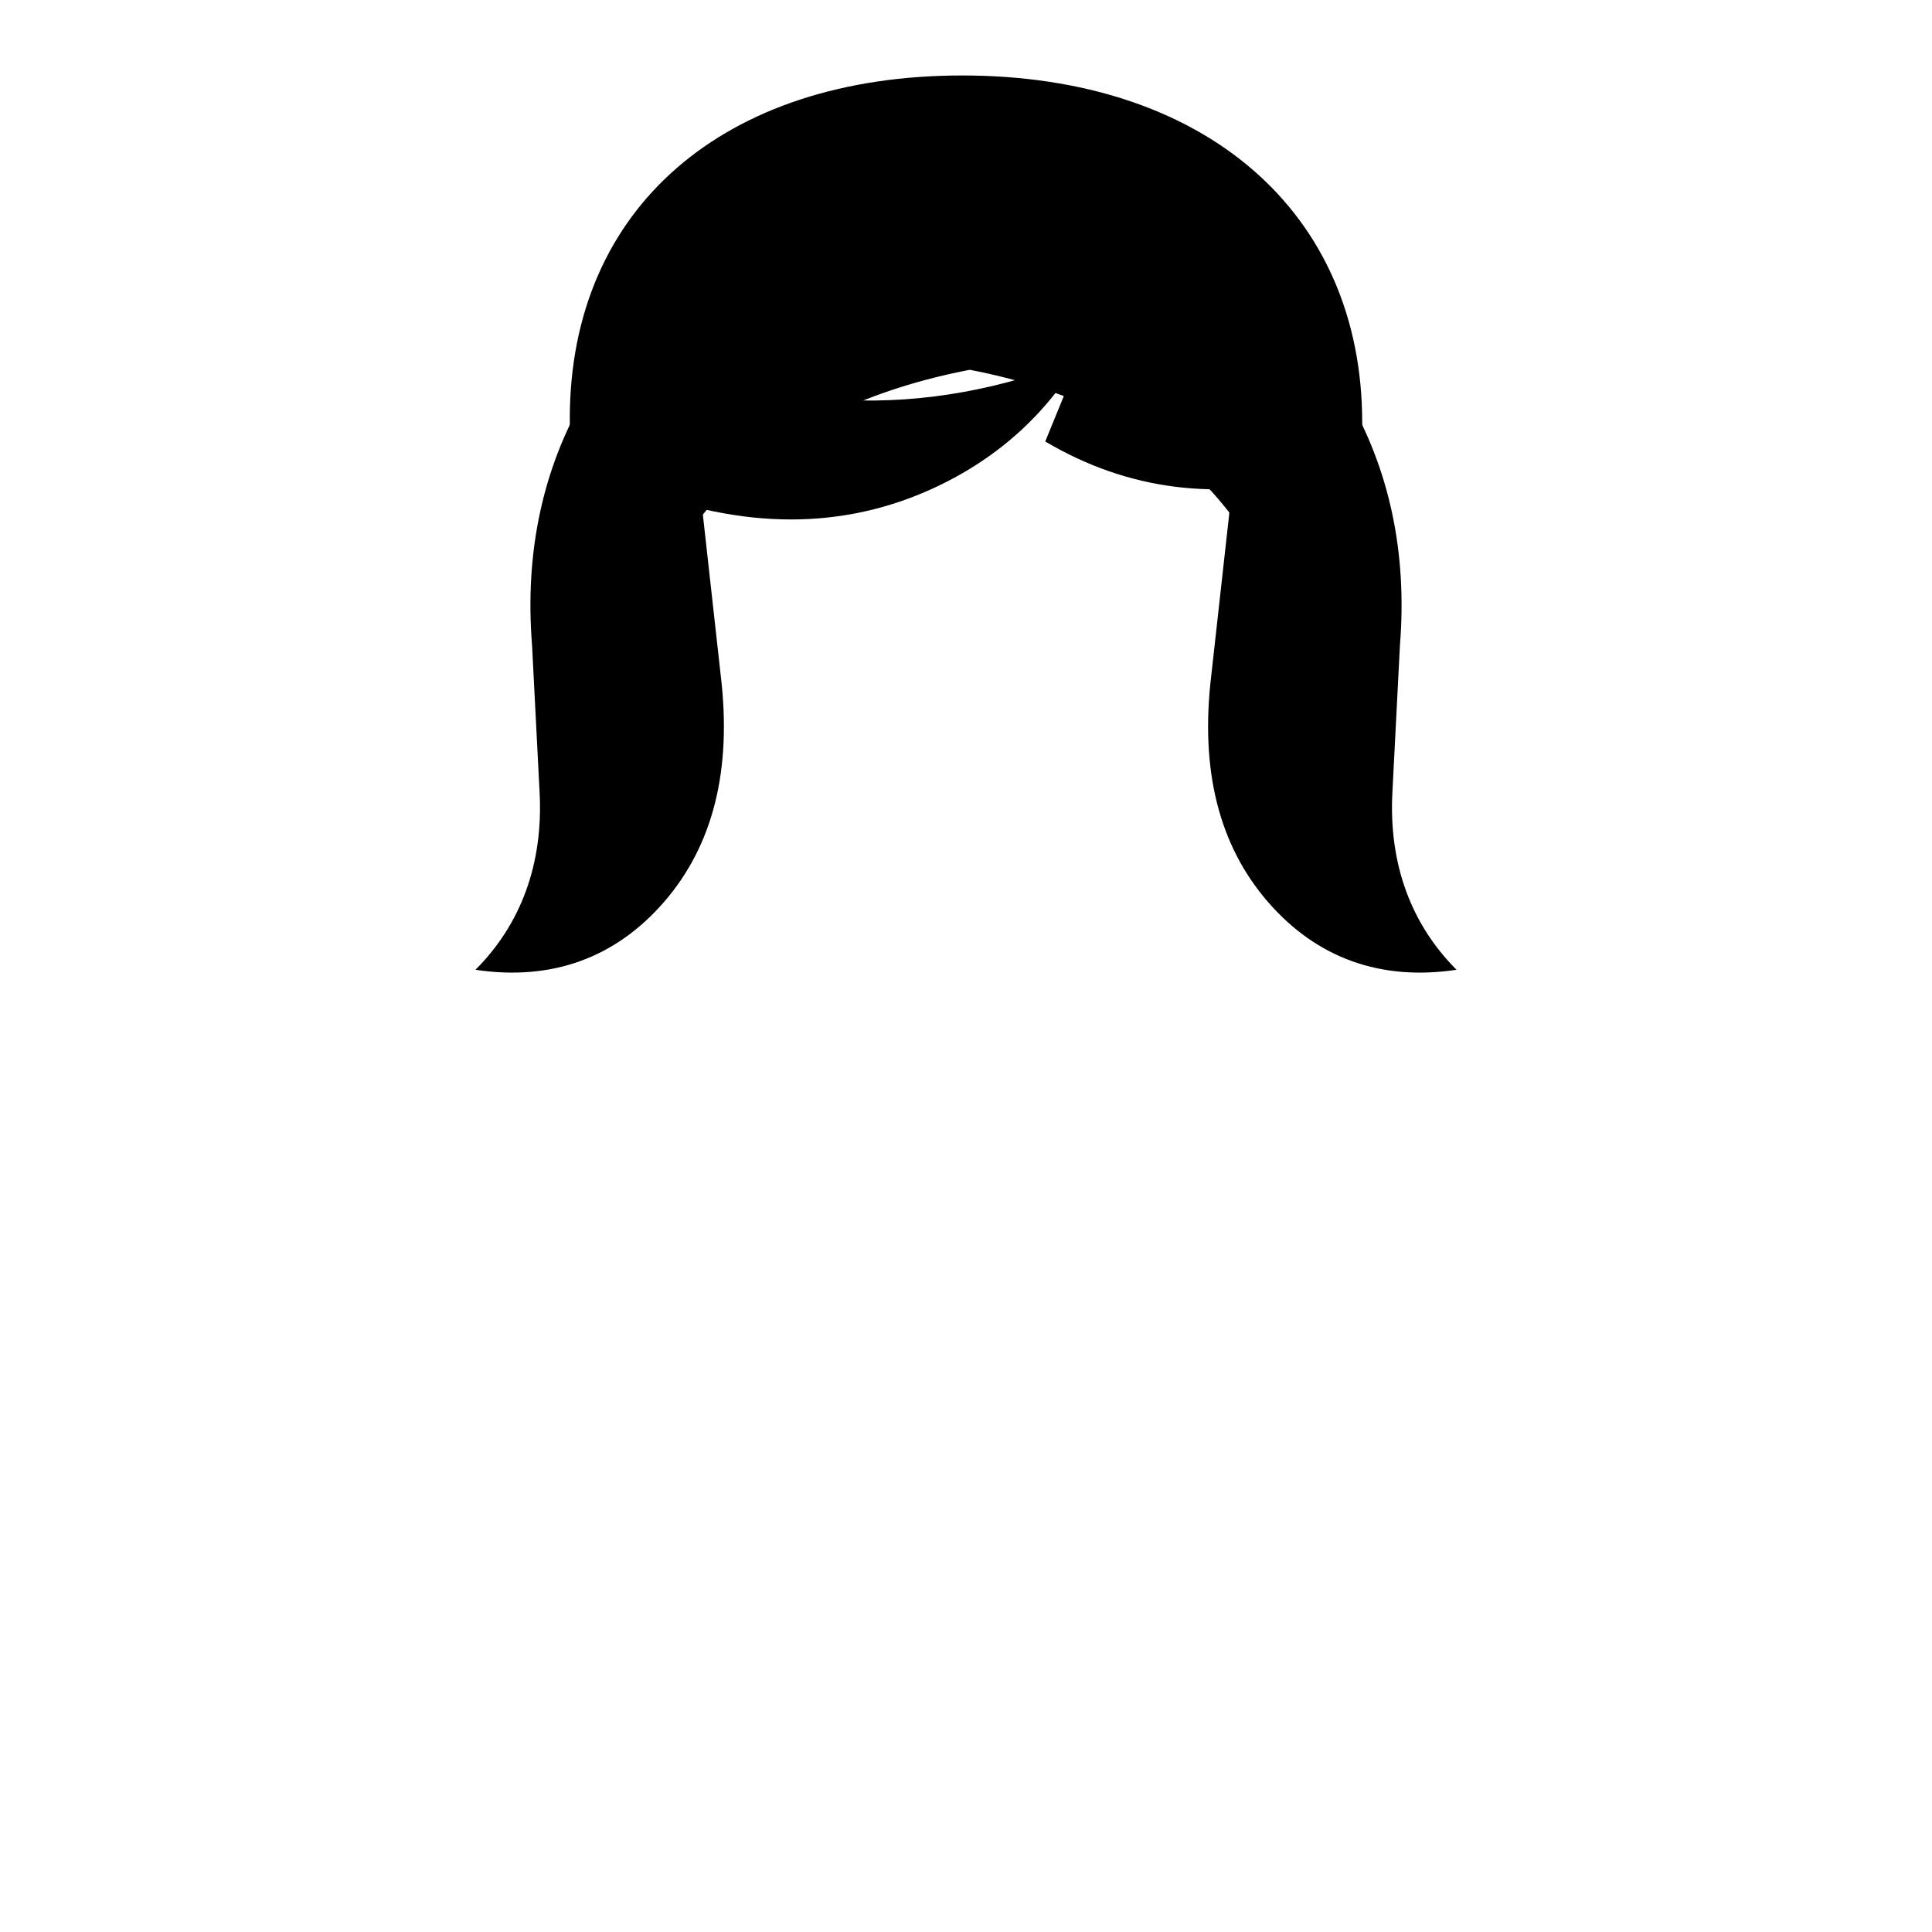
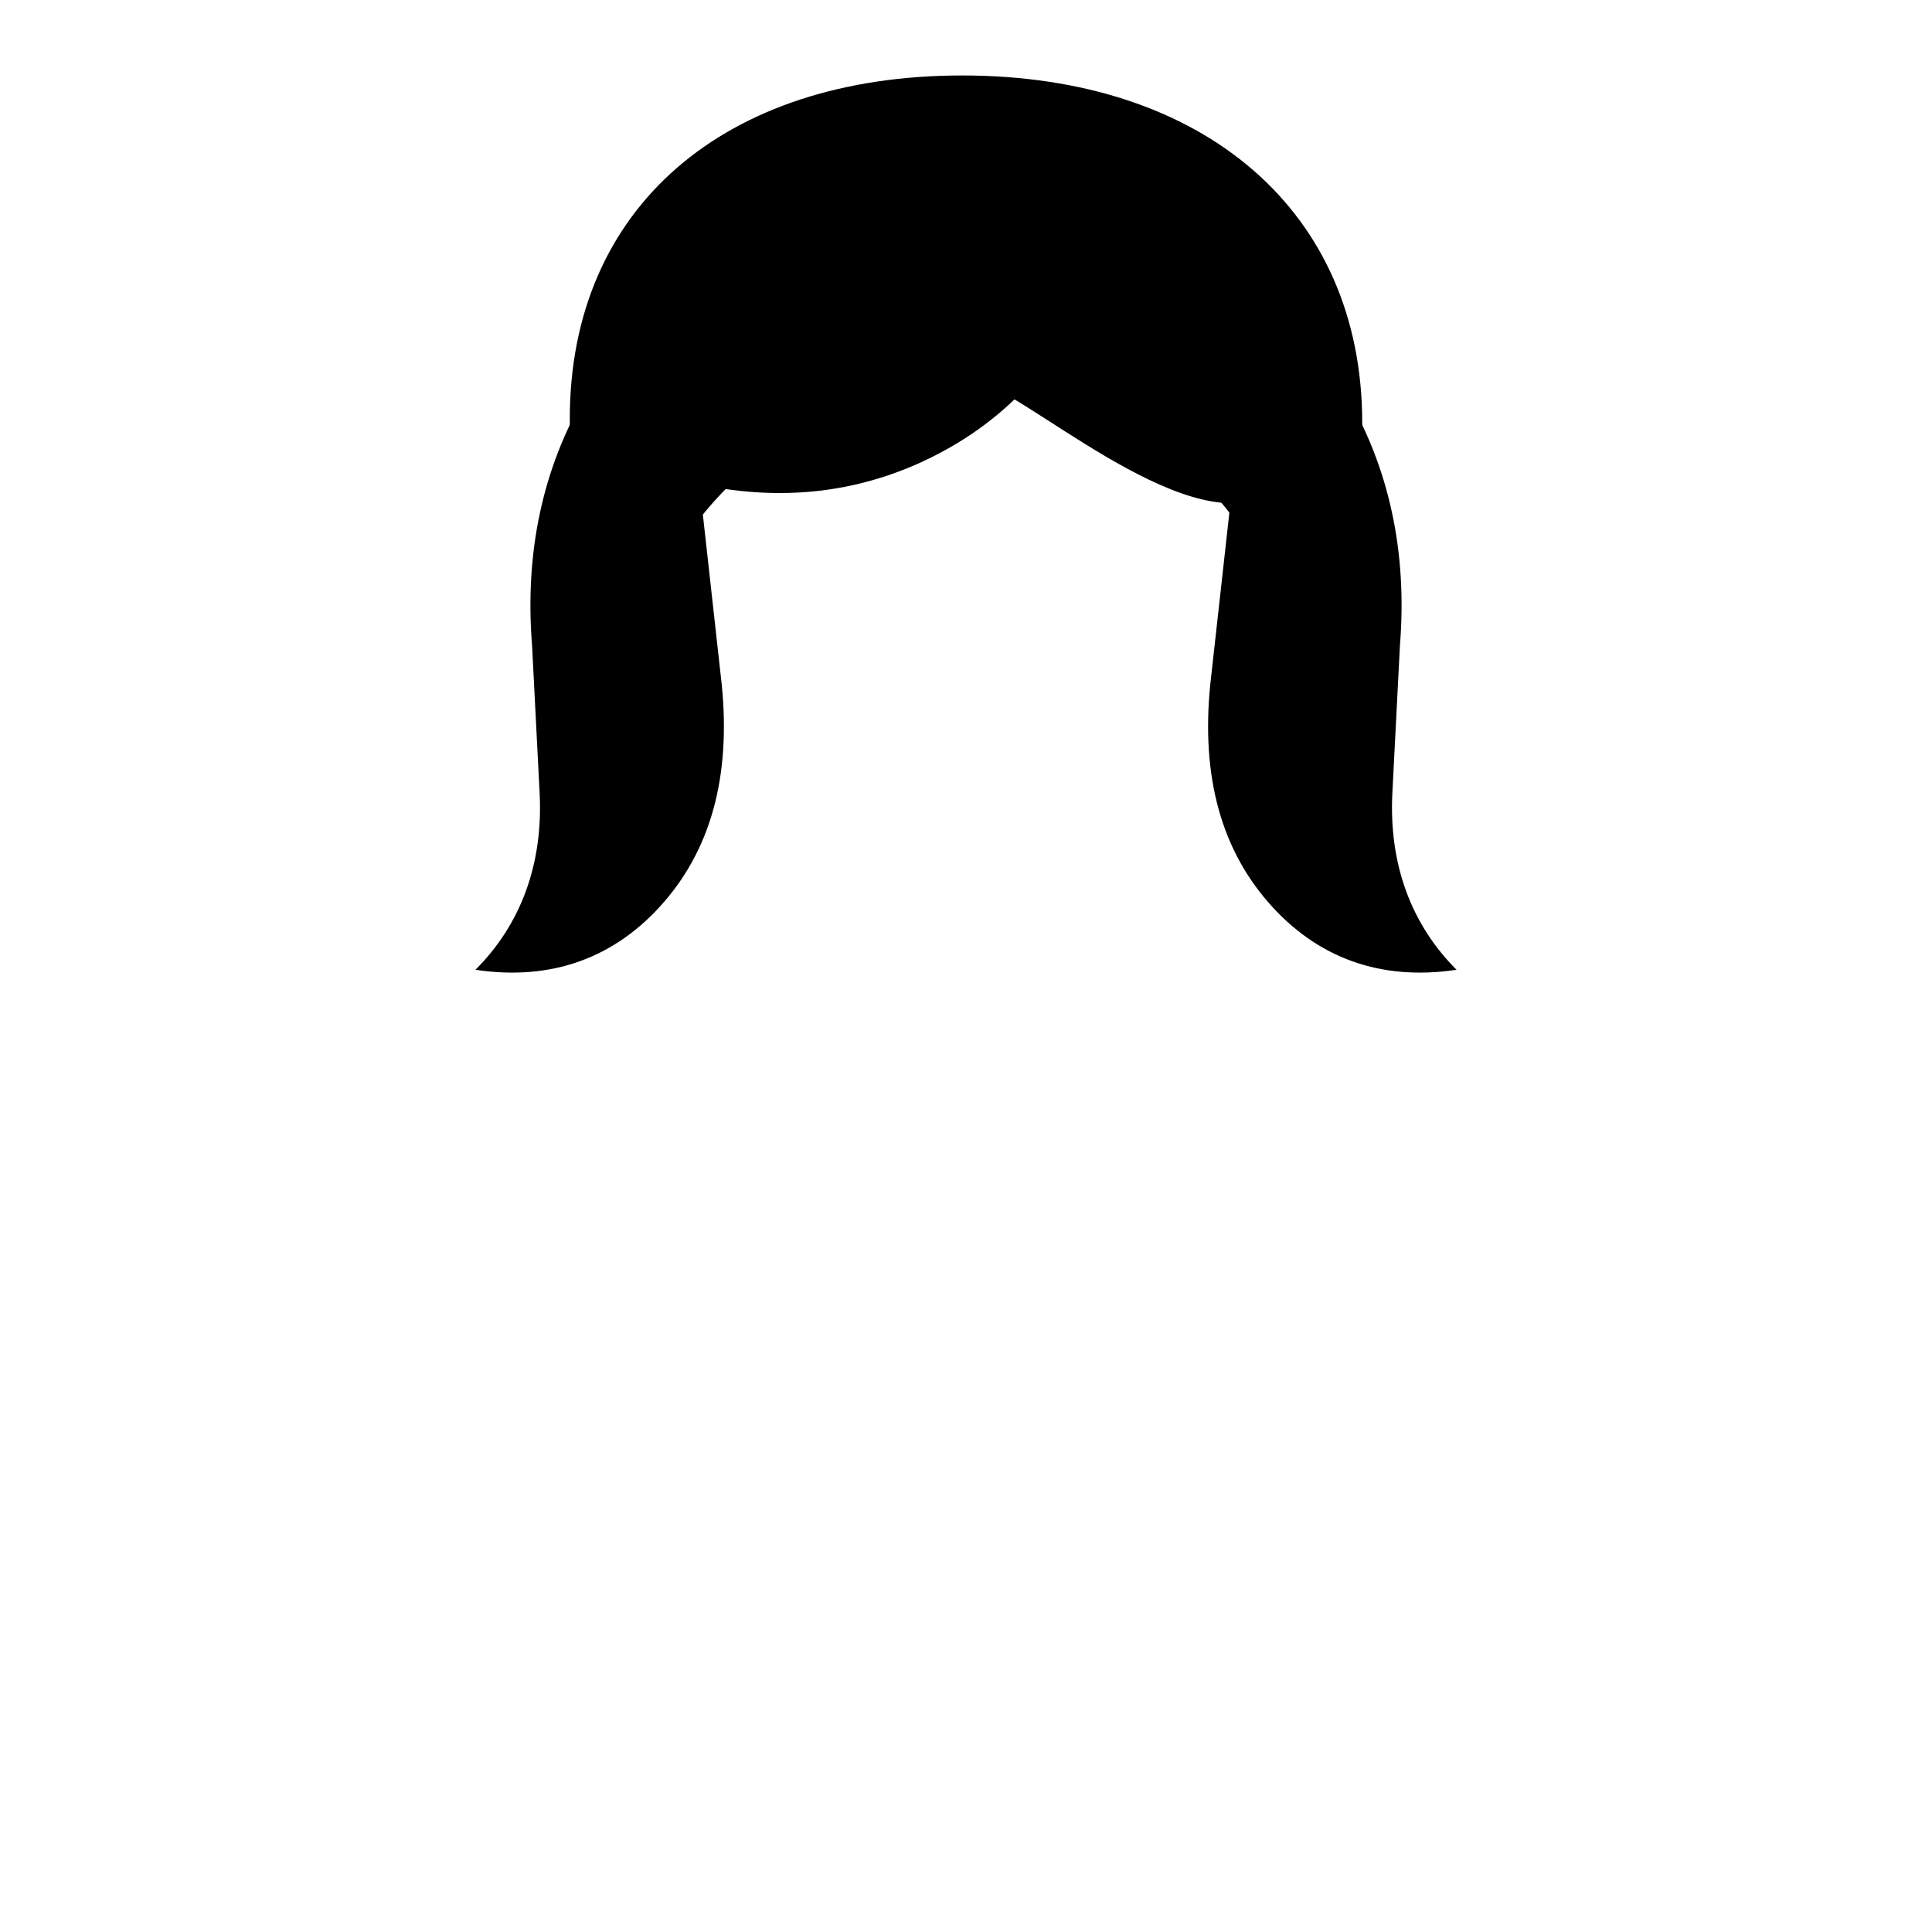
<svg xmlns="http://www.w3.org/2000/svg" width="512" height="512">
  <g id="hair-seventies-pageboy">
-     <path fill="#HAIR" d="M151 111c0-56 41-91 104-91 64 0 106 36 106 92 0 24-4 47-13 68-7-22-17-40-30-53-15-14-35-24-61-29-26 5-47 15-62 29-14 13-24 31-32 53-8-21-12-44-12-69Z" />
-     <path fill="#HAIR" d="M167 91c23-34 53-51 90-51 38 0 69 17 93 52-29-14-60-21-93-21-32 0-62 7-90 20Z" />
-     <path fill="#HAIR" d="M164 92c18 8 38 13 60 14 21 1 42-3 62-11-9 15-22 27-40 35-25 11-52 10-81-2l-1-36ZM286 95c18-8 38-11 59-8l4 39c-26 7-50 4-72-9l9-22Z" />
-     <path fill="#HAIR" d="M155 105c-11 19-16 41-14 66l2 39c1 19-5 35-17 47 20 3 37-3 50-18 13-15 18-35 15-60l-5-45-31-29ZM357 105c11 19 16 41 14 66l-2 39c-1 19 5 35 17 47-20 3-37-3-50-18-13-15-18-35-15-60l5-45 31-29Z" />
-     <g fill="none" stroke="#HIGHLIGHTS" stroke-linecap="round" opacity="0.58">
-       <path d="M177 77c22-26 49-39 82-39M207 70c29-14 59-15 91-3M291 61c23 8 41 22 55 43" stroke-width="4" />
-       <path d="M169 125c-5 34-1 63 12 85M343 125c5 34 1 63-12 85" stroke-width="3" />
+     <path id="svg_1" d="m151,111c0,-56 41,-91 104,-91c64,0 106,36 106,92c0,24 -4,47 -13,68c-7,-22 -17,-40 -30,-53c-15,-14 -35,-24 -61,-29c-26,5 -47,15 -62,29c-14,13 -24,31 -32,53c-8,-21 -12,-44 -12,-69z" fill="#HAIR" />
+     <path id="svg_2" d="m167,91c23,-34 53,-51 90,-51c38,0 69,17 93,52c-29,-14 -60,-21 -93,-21c-32,0 -62,7 -90,20z" fill="#HAIR" />
+     <path id="svg_3" d="m161,85c18,8 38,13 60,14c21,1 42,-3 62,-11c-9,15 -22,27 -40,35c-25,11 -52,10 -81,-2l-1,-36zm122,3c18,-8 38,-11 59,-8l4,39c-13.333,33.667 -56,-0.667 -78,-13.667l15,-17.333z" fill="#HAIR" />
+     <path id="svg_4" d="m155,105c-11,19 -16,41 -14,66l2,39c1,19 -5,35 -17,47c20,3 37,-3 50,-18c13,-15 18,-35 15,-60l-5,-45l-31,-29zm202,0c11,19 16,41 14,66l-2,39c-1,19 5,35 17,47c-20,3 -37,-3 -50,-18c-13,-15 -18,-35 -15,-60l5,-45l31,-29z" fill="#HAIR" />
+     <g id="svg_5" opacity="0.58" stroke-linecap="round" stroke="#HIGHLIGHTS" fill="none">
+       <path id="svg_6" stroke-width="4" d="m177,77c22,-26 49,-39 82,-39m-52,32c29,-14 59,-15 91,-3m-7,-6c23,8 41,22 55,43" />
+       <path id="svg_7" stroke-width="3" d="m169,125c-5,34 -1,63 12,85m162,-85c5,34 1,63 -12,85" />
    </g>
  </g>
</svg>
